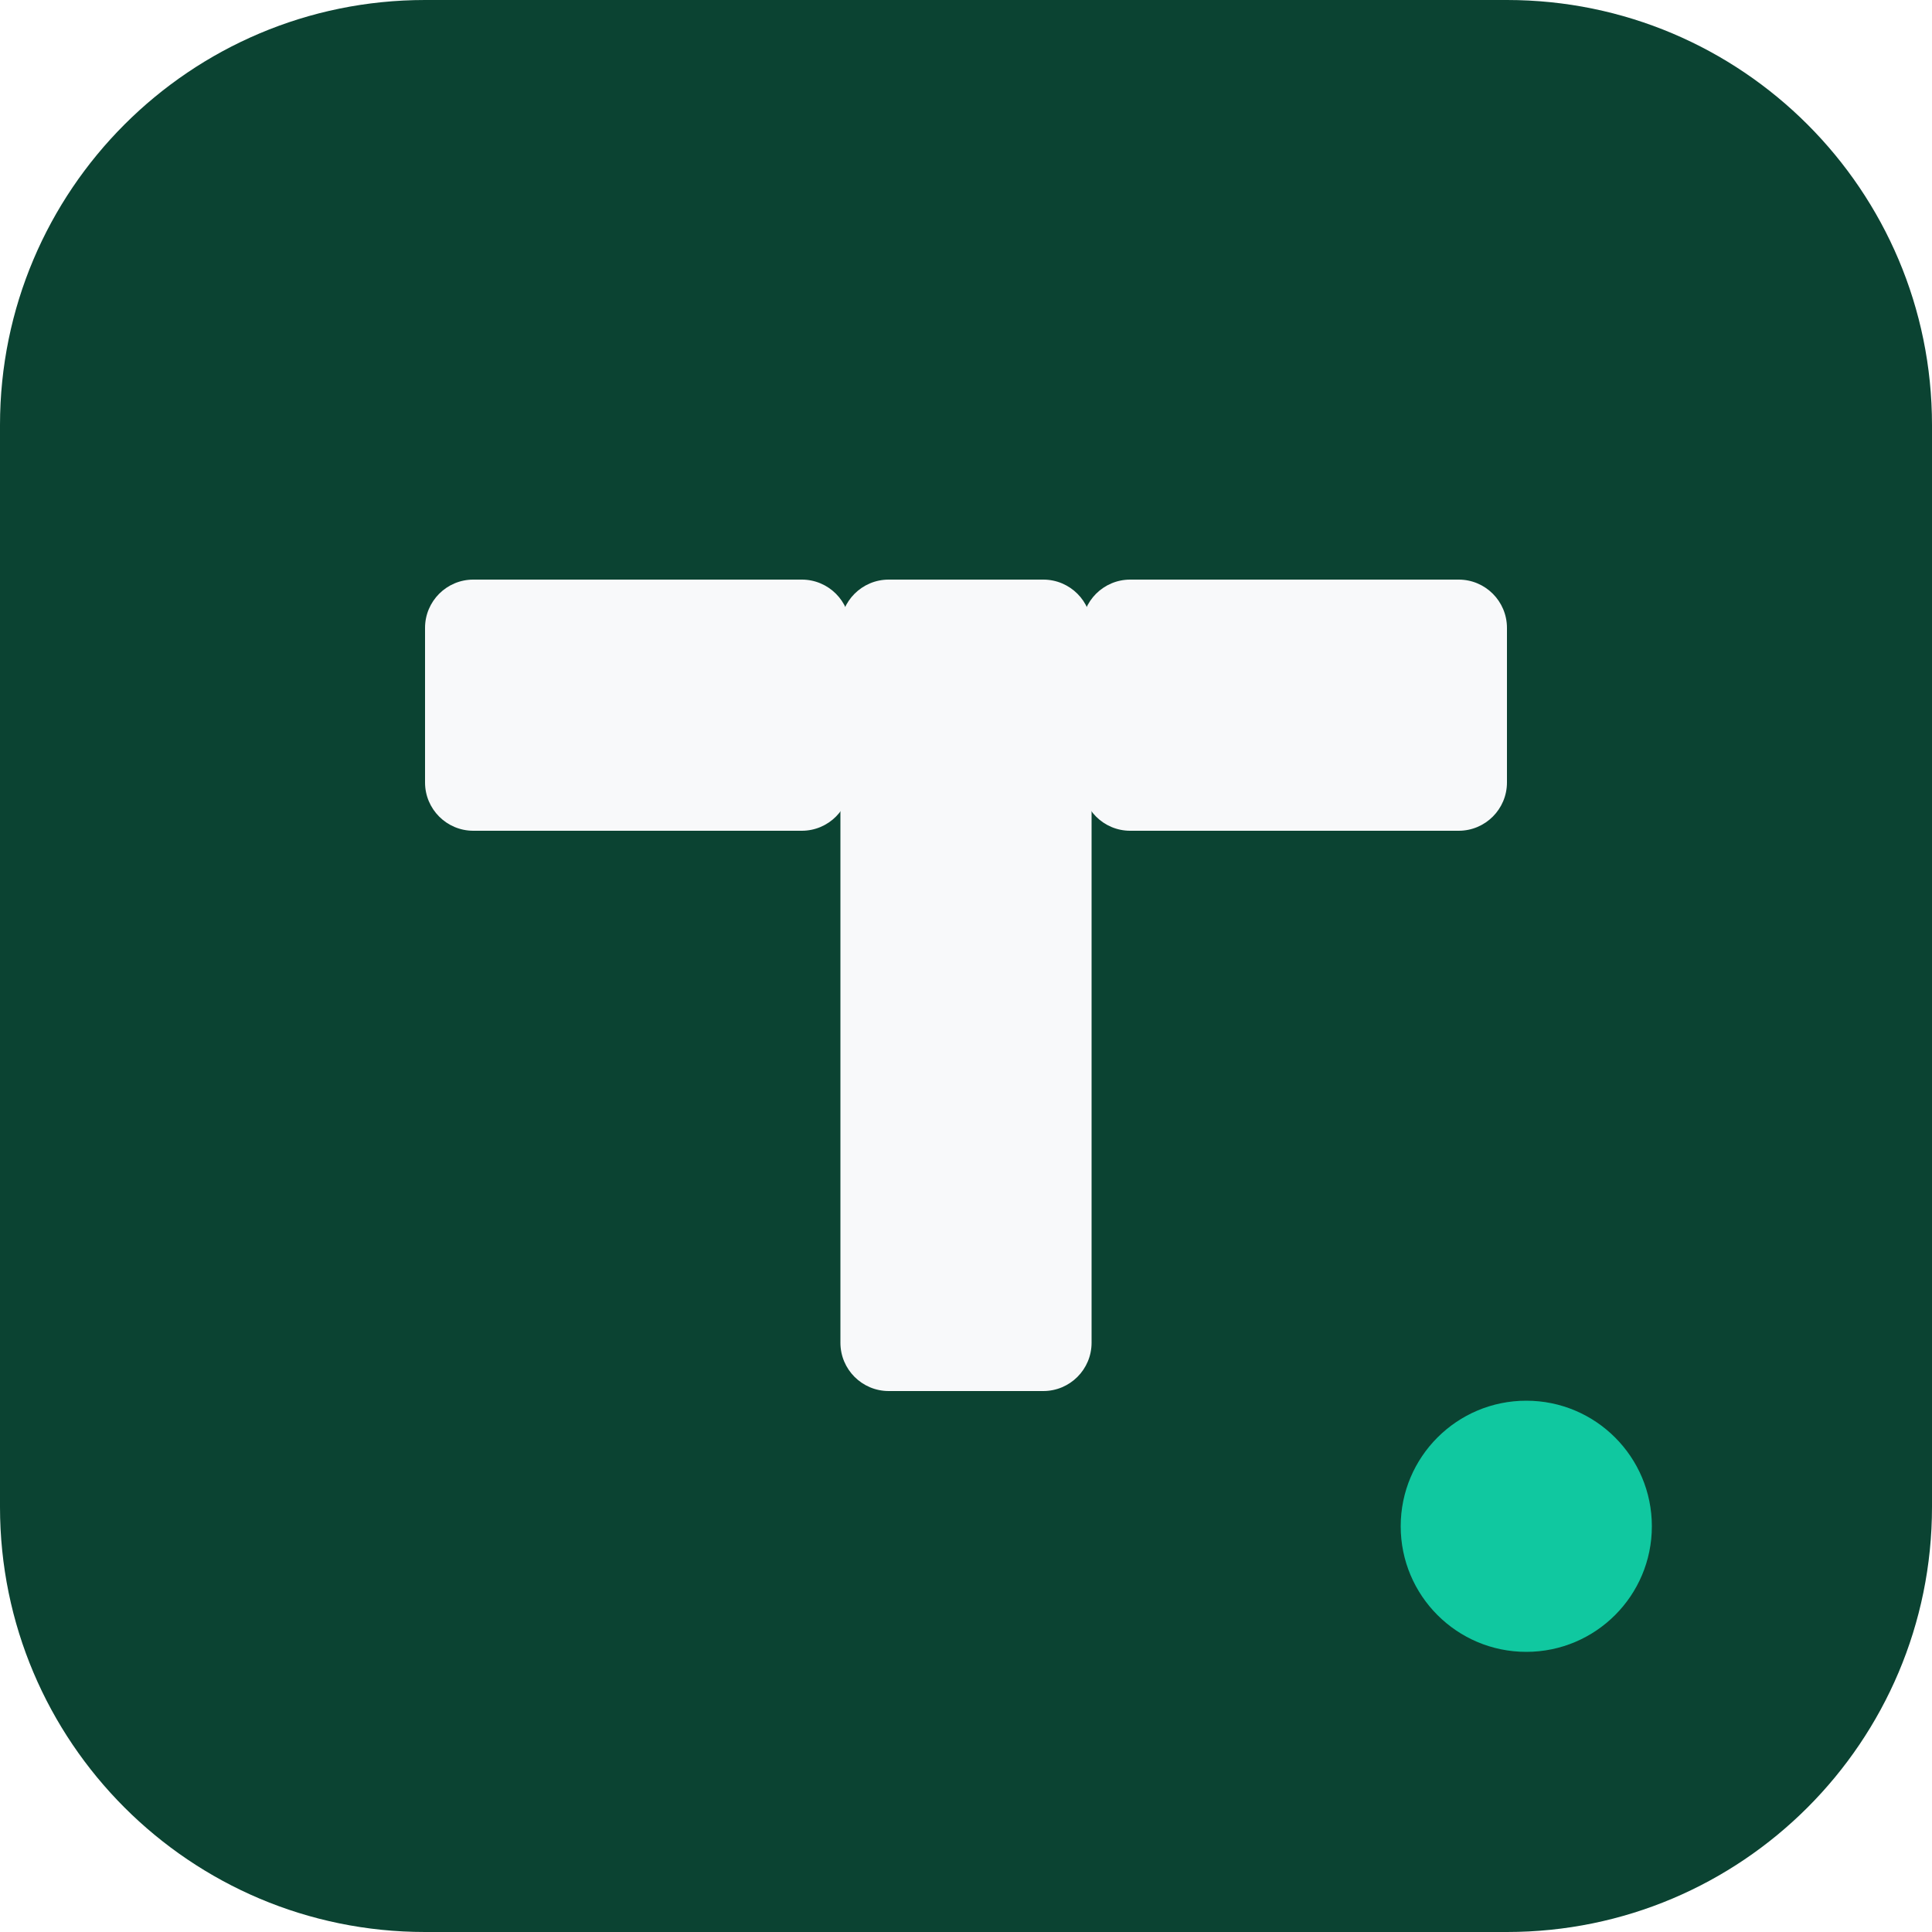
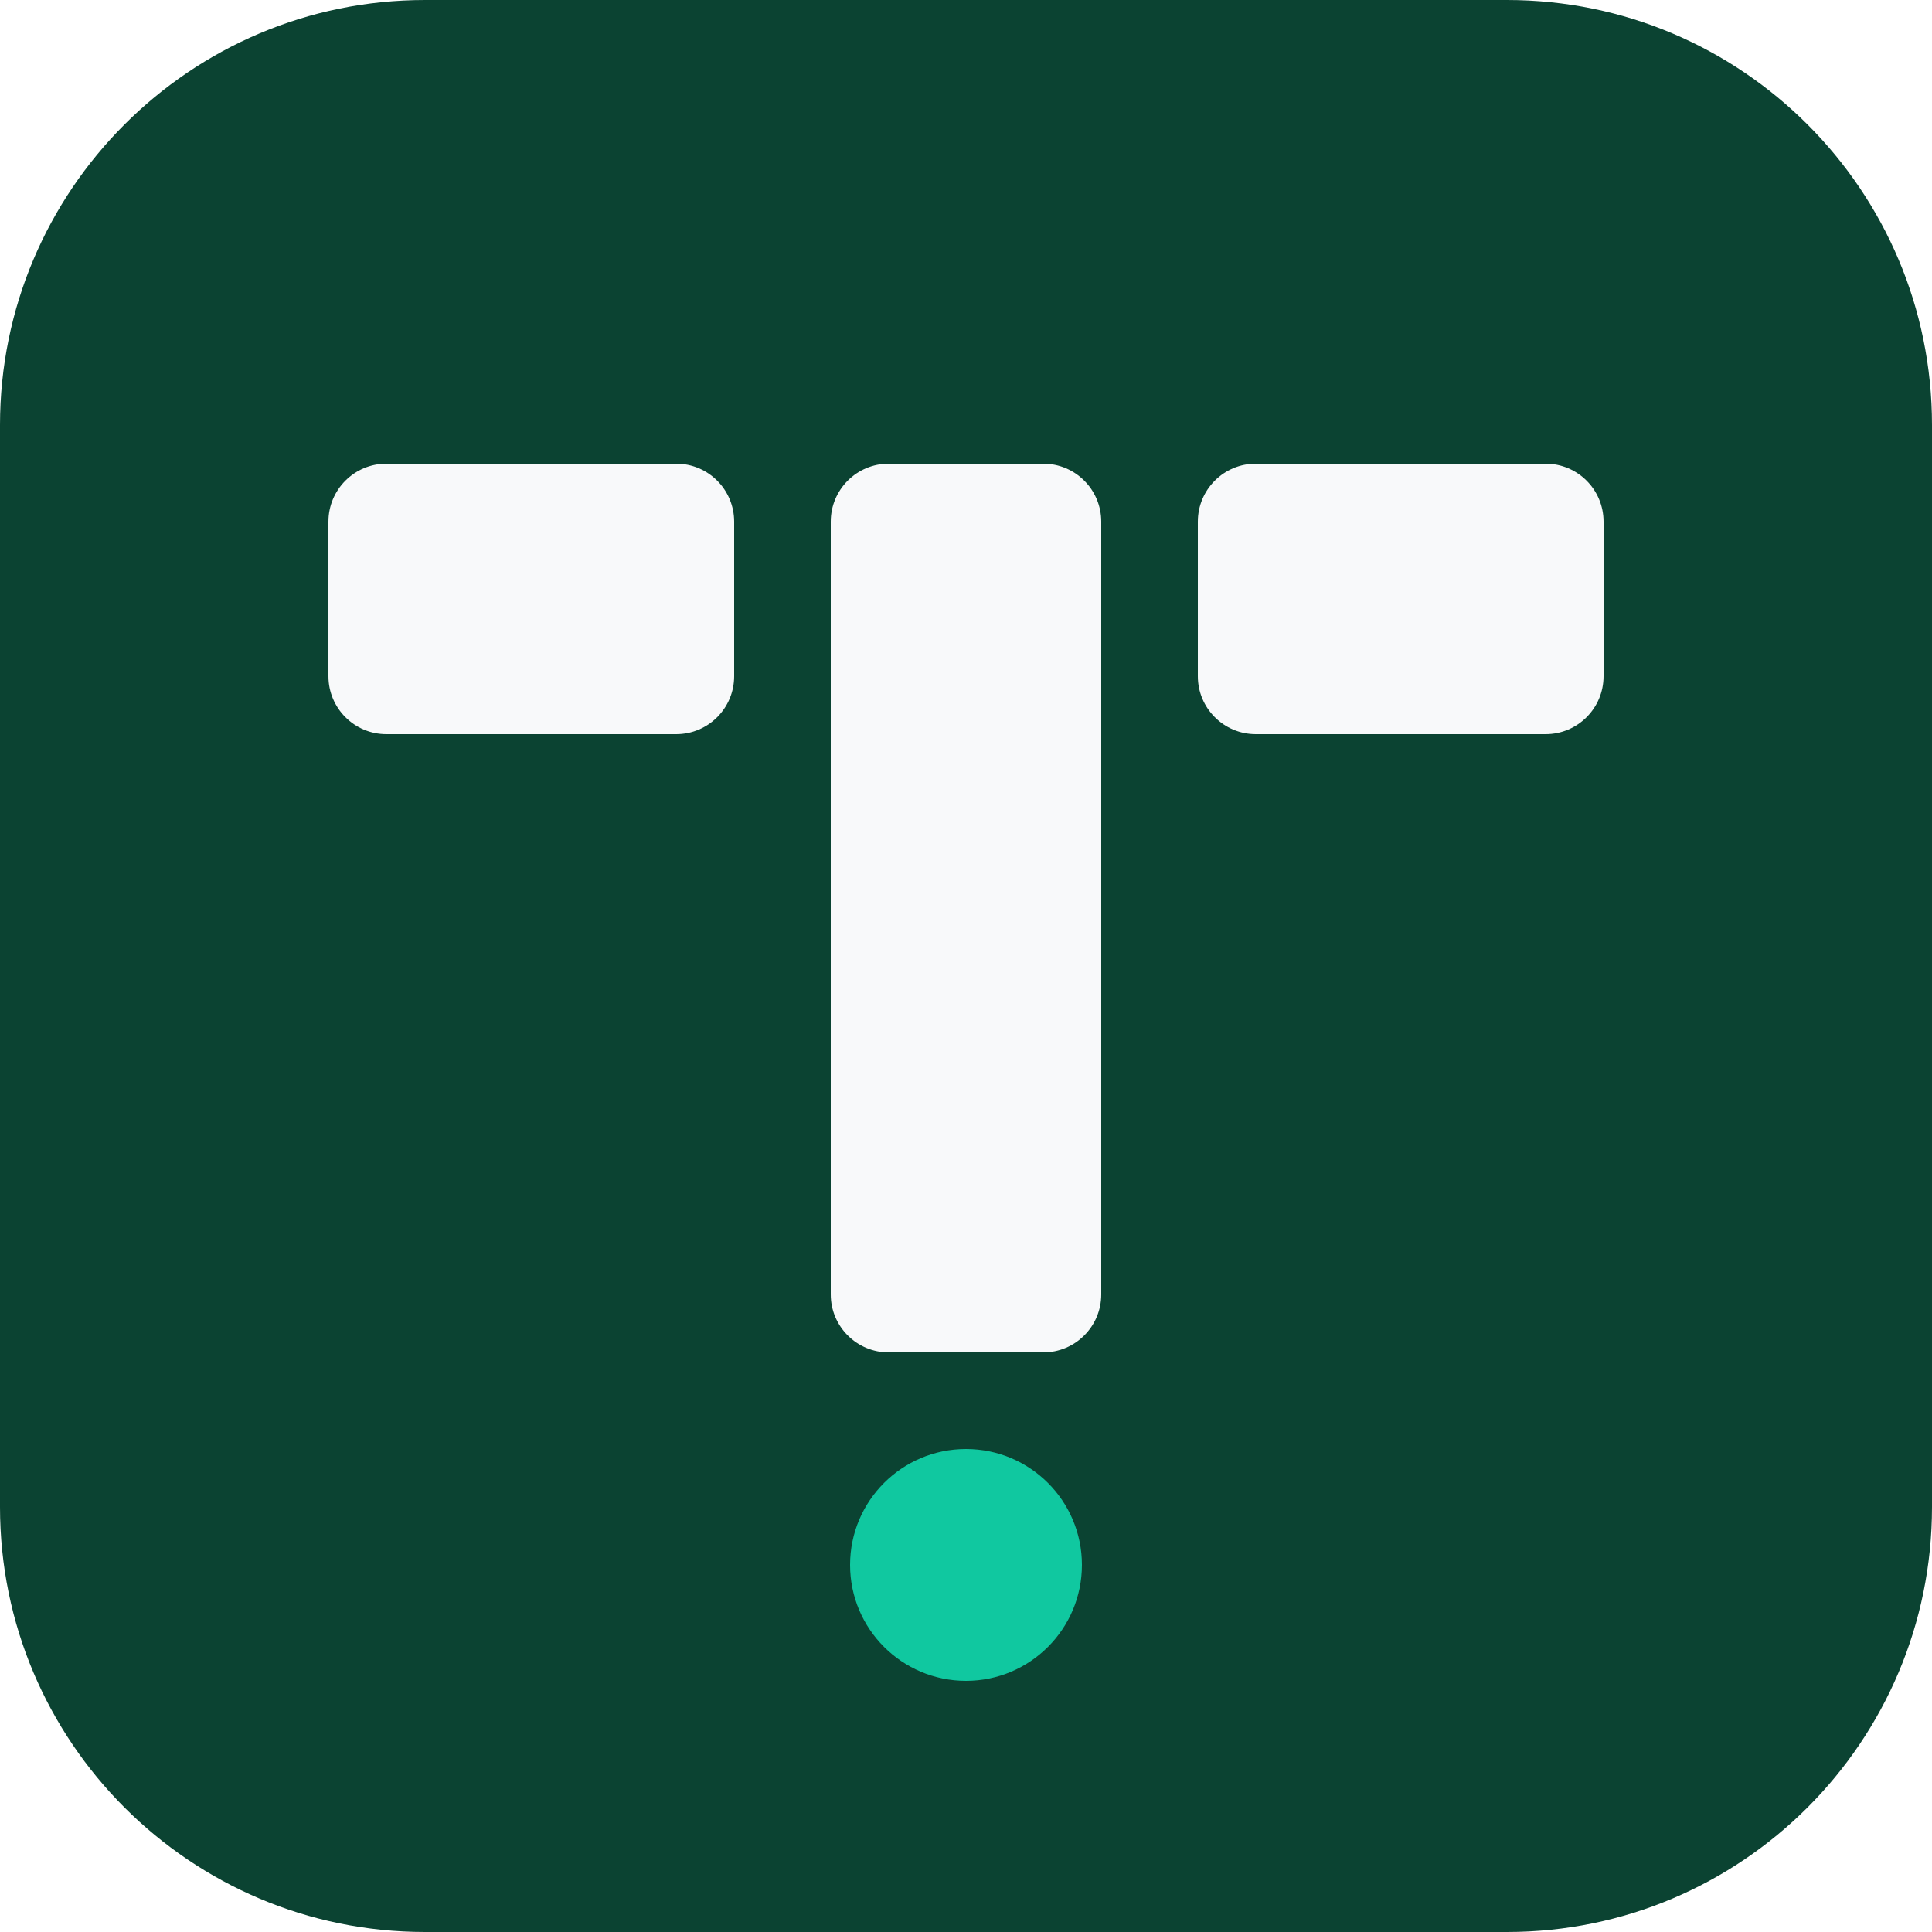
<svg xmlns="http://www.w3.org/2000/svg" viewBox="0 0 100 100" width="100" height="100" role="img" aria-label="TapTrade">
  <rect width="100" height="100" rx="22" fill="#0b4332" />
-   <rect x="22" y="30" width="22" height="13" rx="2.5" fill="#f8f9fa" />
-   <rect x="56" y="30" width="22" height="13" rx="2.5" fill="#f8f9fa" />
-   <rect x="43.5" y="30" width="13" height="42" rx="2.5" fill="#f8f9fa" />
-   <circle cx="79" cy="79" r="6.5" fill="#10c8a0" />
+   <rect x="17" y="24" width="21" height="14" rx="3" fill="#f8f9fa" />
+   <rect x="62" y="24" width="21" height="14" rx="3" fill="#f8f9fa" />
+   <rect x="43" y="24" width="14" height="46" rx="3" fill="#f8f9fa" />
+   <circle cx="50" cy="81" r="6" fill="#10c8a0" />
</svg>
